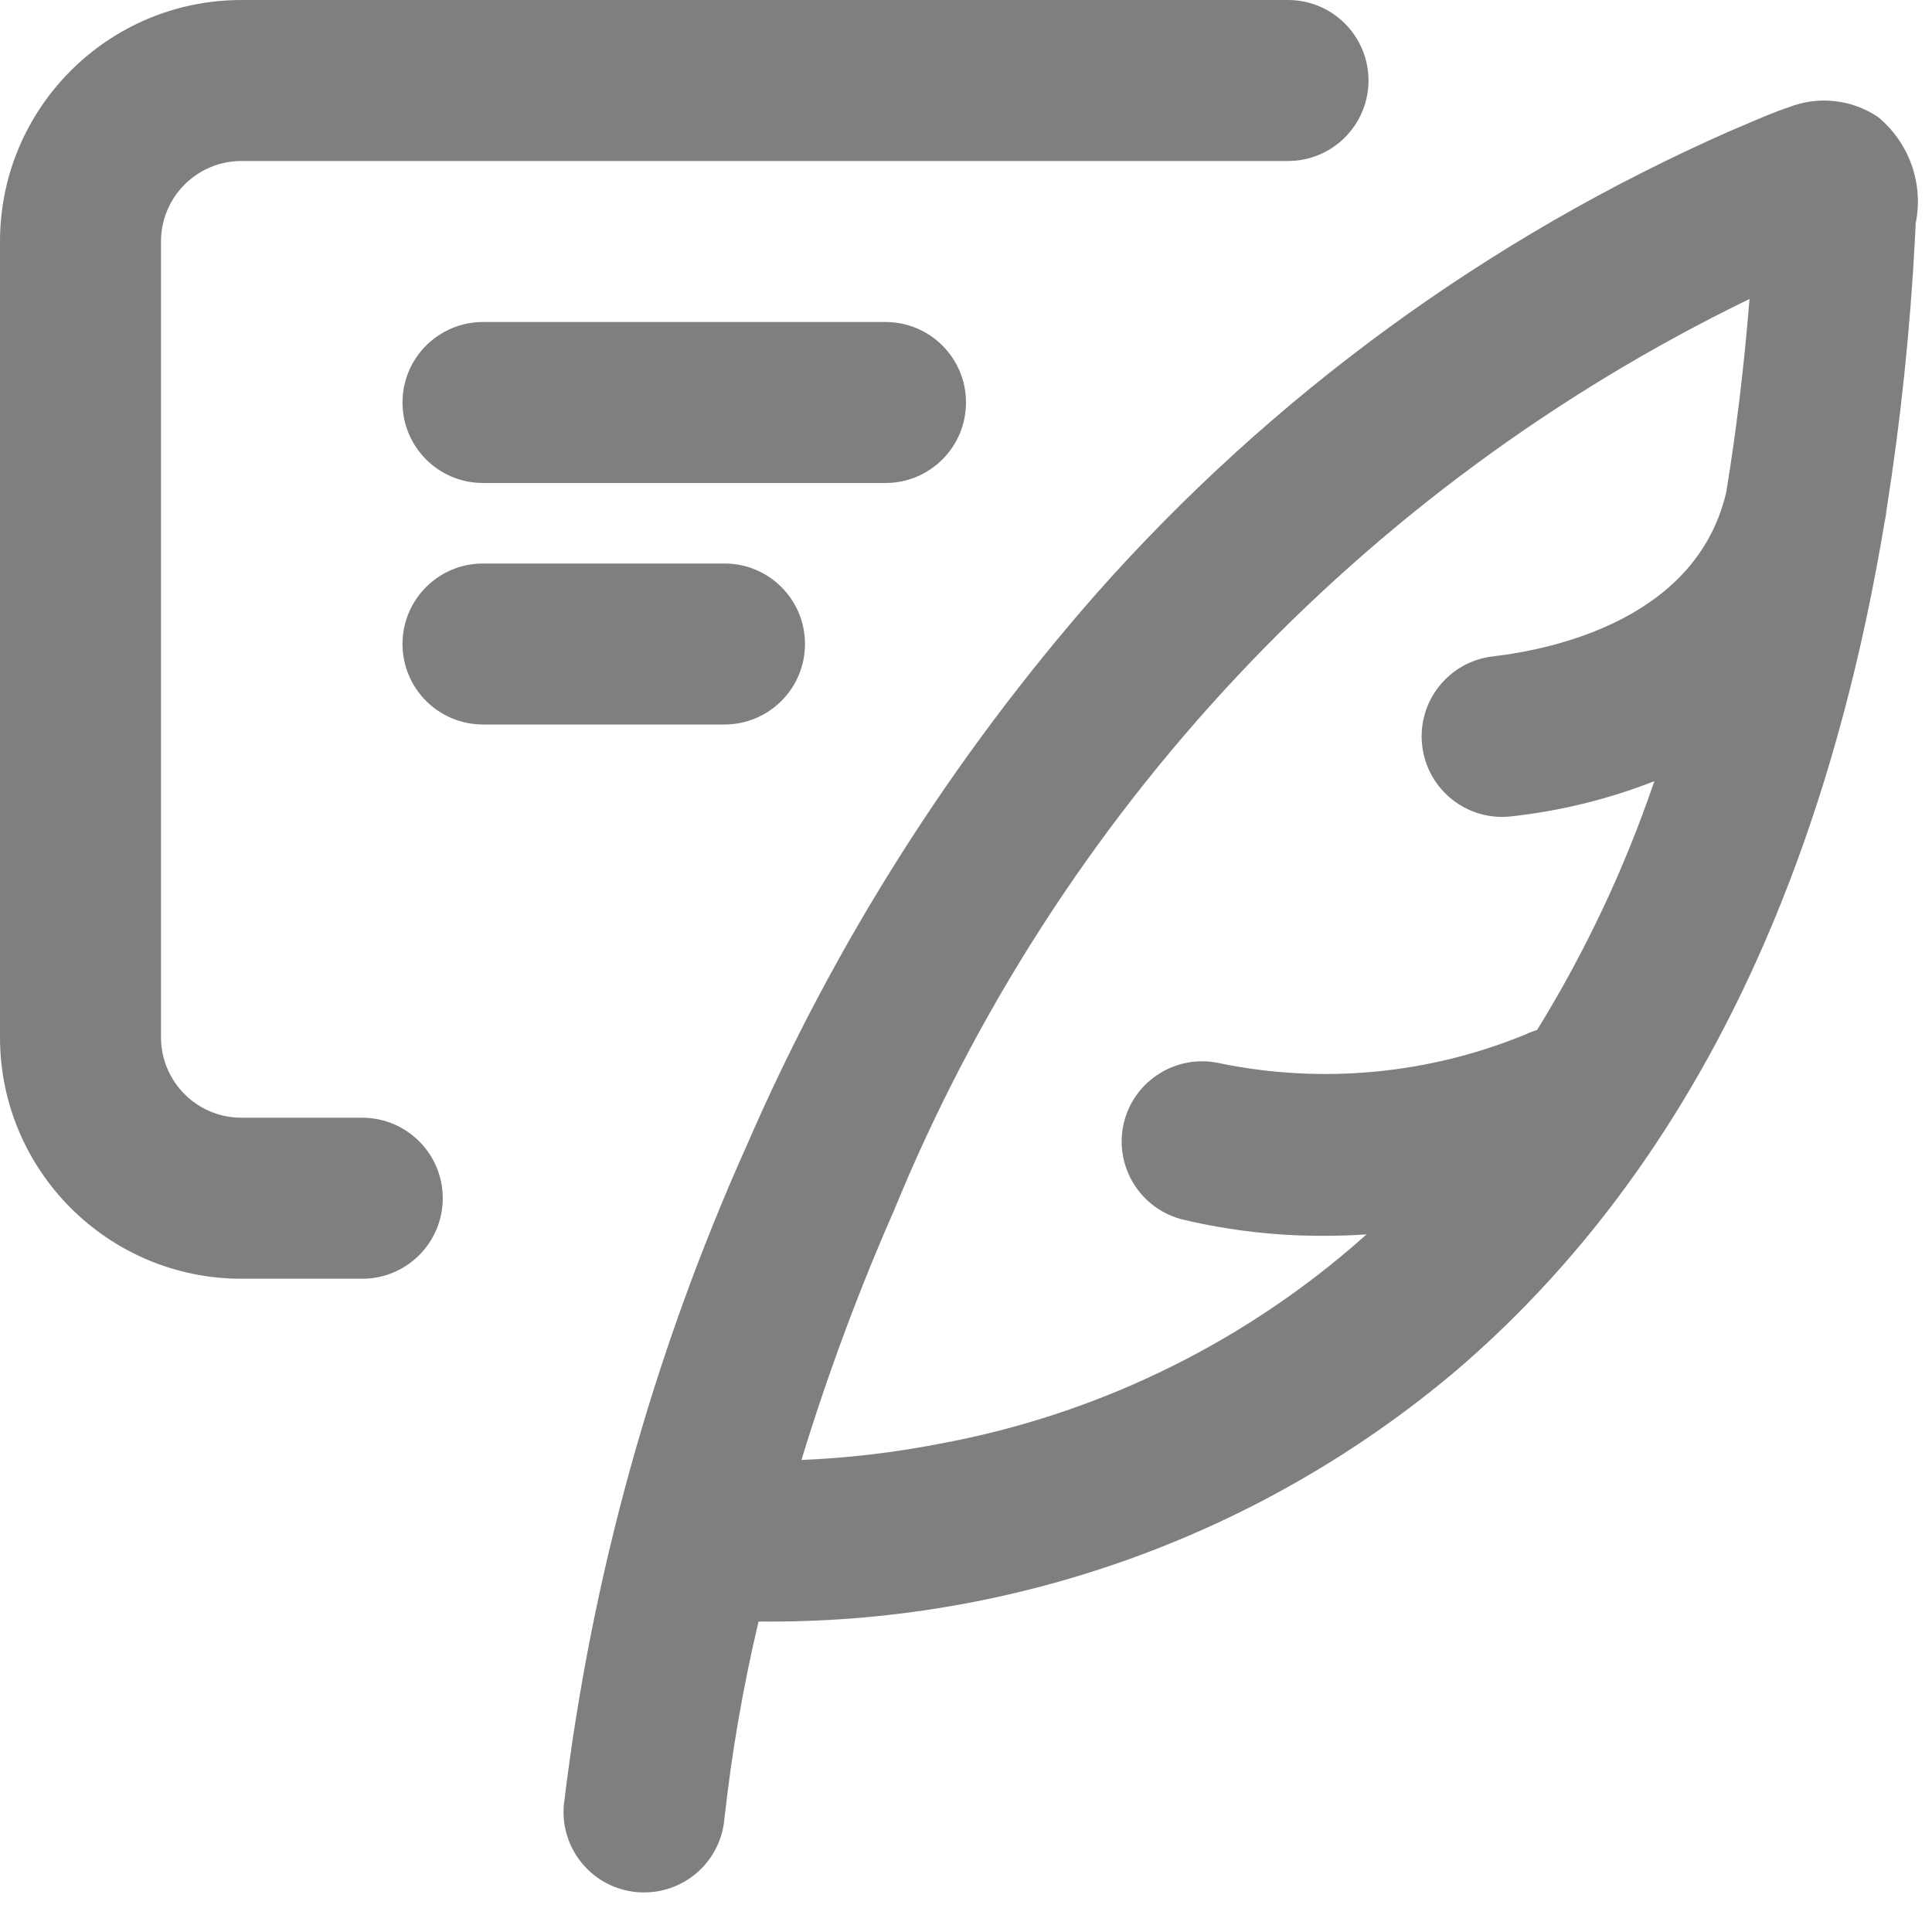
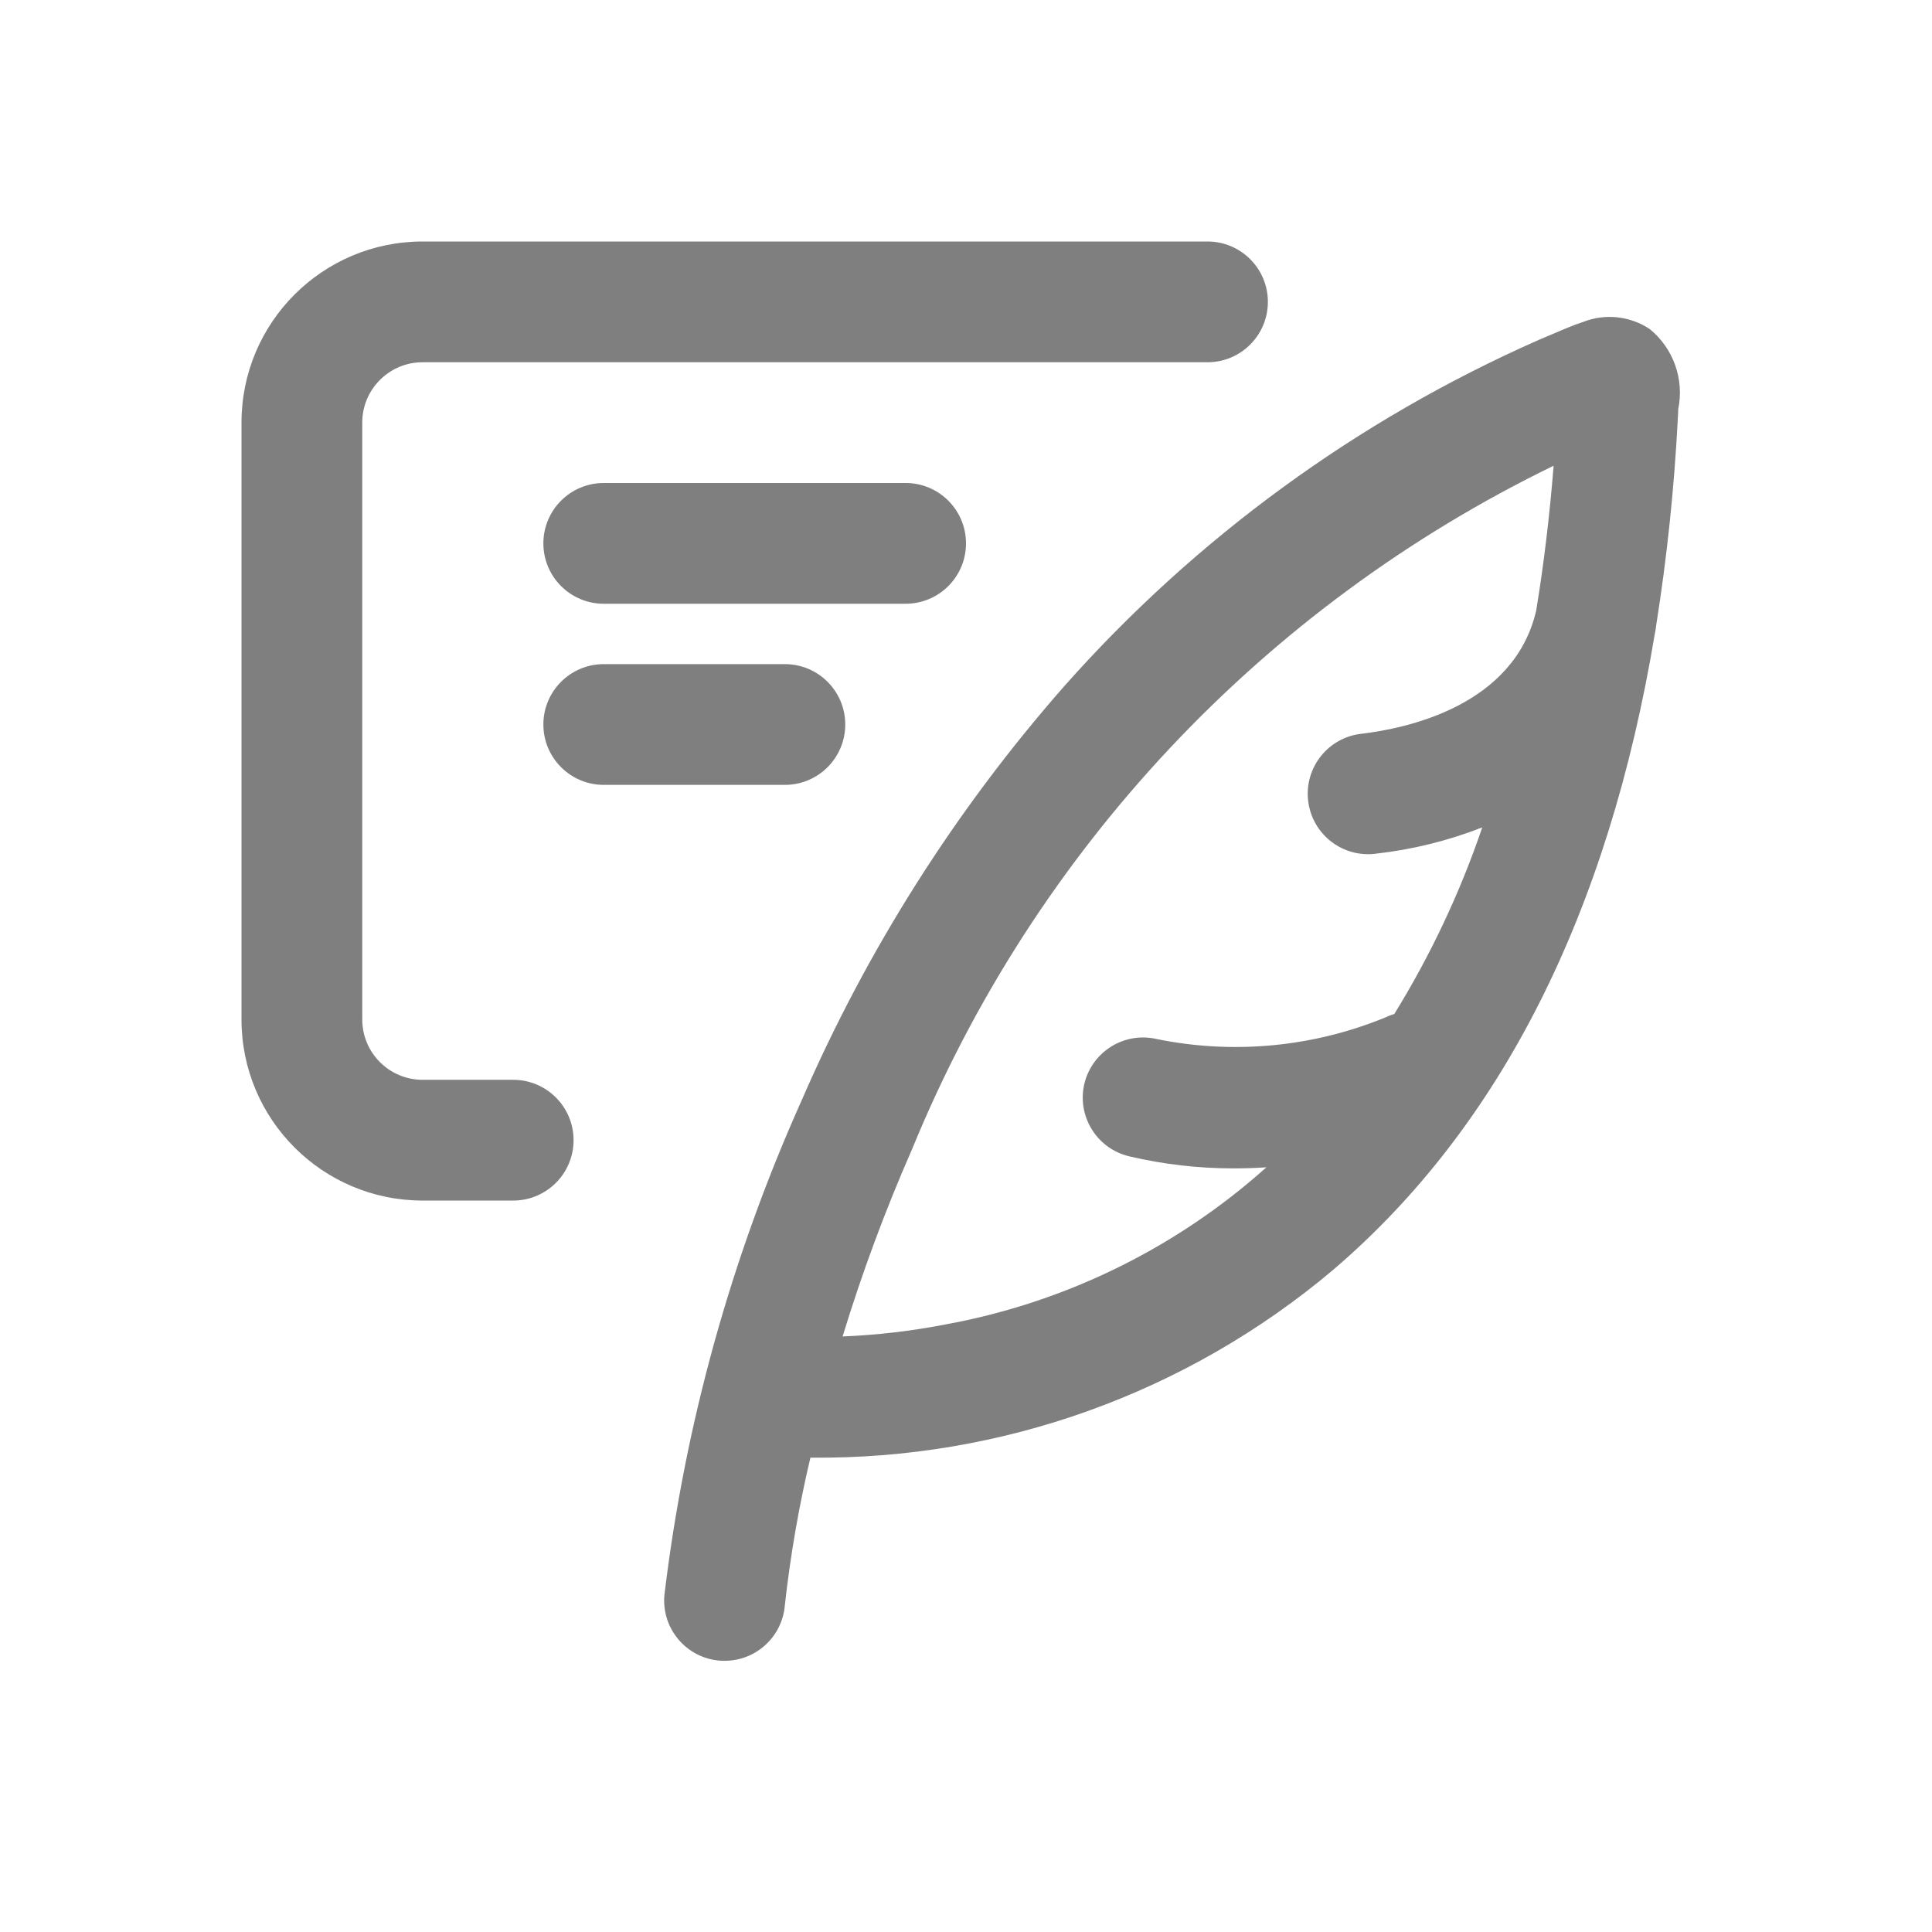
- <svg xmlns="http://www.w3.org/2000/svg" id="Sign_Message" data-name="Sign Message" width="24" height="24" viewBox="0 0 24 24" opacity="0.5">
-   <rect id="Rectangle_57" data-name="Rectangle 57" width="24" height="24" fill="none" />
-   <path id="Union_17" data-name="Union 17" d="M2087.916-606.749a1,1,0,0,1-.912-1.081,28.242,28.242,0,0,1,2.272-8.194,26.164,26.164,0,0,1,4.348-6.861,22.807,22.807,0,0,1,7.862-5.739l.146-.062c.246-.105.423-.182.582-.233a1.2,1.2,0,0,1,1.112.116,1.359,1.359,0,0,1,.471,1.325c0,.05-.006.105-.008.166v.008a32.456,32.456,0,0,1-.357,3.405.962.962,0,0,1-.016.107l-.007.034c-.77,4.631-2.555,8.166-5.327,10.536a13.2,13.2,0,0,1-8.659,3.111,20.28,20.28,0,0,0-.424,2.449,1,1,0,0,1-1,.916C2087.973-606.745,2087.944-606.747,2087.916-606.749Zm3.19-8.469a28.123,28.123,0,0,0-1.15,3.1,11.387,11.387,0,0,0,1.709-.2,10.913,10.913,0,0,0,5.14-2.452q.086-.074.171-.15c-.176.012-.357.018-.543.018a7.513,7.513,0,0,1-1.731-.2,1,1,0,0,1-.742-1.2,1,1,0,0,1,1.2-.742,6.532,6.532,0,0,0,3.8-.364l.04-.018q.047-.019.094-.033a15.226,15.226,0,0,0,1.457-3.091,6.944,6.944,0,0,1-1.775.437,1.04,1.04,0,0,1-.117.007,1,1,0,0,1-.992-.885,1,1,0,0,1,.877-1.109c.755-.088,2.534-.463,2.9-2.04q.189-1.149.289-2.4A21.748,21.748,0,0,0,2091.106-615.218Z" transform="translate(-2080 630.254)" fill="currentColor" />
-   <path id="Path_1614" data-name="Path 1614" d="M17420,20126.885a3,3,0,0,1-3-3V20114a3,3,0,0,1,3-3h13a1,1,0,0,1,0,2h-13a1,1,0,0,0-1,1v9.885a1,1,0,0,0,1,1h1.5a1,1,0,0,1,0,2Z" transform="translate(-17417 -20111)" fill="currentColor" />
-   <rect id="Rectangle_806" data-name="Rectangle 806" width="7" height="2" rx="1" transform="translate(5 4)" fill="currentColor" />
-   <rect id="Rectangle_807" data-name="Rectangle 807" width="5" height="2" rx="1" transform="translate(5 7)" fill="currentColor" />
+ <svg xmlns="http://www.w3.org/2000/svg" id="Sign_Message" data-name="Sign Message" width="32" height="32" viewBox="0 0 32 32" opacity="0.5">
+   <g transform="translate(4, 4)">
+     <rect id="Rectangle_57" data-name="Rectangle 57" width="32" height="32" fill="none" />
+     <path id="Union_17" data-name="Union 17" d="M2087.916-606.749a1,1,0,0,1-.912-1.081,28.242,28.242,0,0,1,2.272-8.194,26.164,26.164,0,0,1,4.348-6.861,22.807,22.807,0,0,1,7.862-5.739l.146-.062c.246-.105.423-.182.582-.233a1.2,1.2,0,0,1,1.112.116,1.359,1.359,0,0,1,.471,1.325c0,.05-.006.105-.008.166v.008a32.456,32.456,0,0,1-.357,3.405.962.962,0,0,1-.016.107l-.007.034c-.77,4.631-2.555,8.166-5.327,10.536a13.2,13.2,0,0,1-8.659,3.111,20.28,20.28,0,0,0-.424,2.449,1,1,0,0,1-1,.916C2087.973-606.745,2087.944-606.747,2087.916-606.749Zm3.19-8.469a28.123,28.123,0,0,0-1.15,3.1,11.387,11.387,0,0,0,1.709-.2,10.913,10.913,0,0,0,5.14-2.452q.086-.074.171-.15c-.176.012-.357.018-.543.018a7.513,7.513,0,0,1-1.731-.2,1,1,0,0,1-.742-1.2,1,1,0,0,1,1.2-.742,6.532,6.532,0,0,0,3.8-.364l.04-.018q.047-.019.094-.033a15.226,15.226,0,0,0,1.457-3.091,6.944,6.944,0,0,1-1.775.437,1.04,1.04,0,0,1-.117.007,1,1,0,0,1-.992-.885,1,1,0,0,1,.877-1.109c.755-.088,2.534-.463,2.9-2.04q.189-1.149.289-2.4A21.748,21.748,0,0,0,2091.106-615.218Z" transform="translate(-2080 630.254)" fill="currentColor" />
+     <path id="Path_1614" data-name="Path 1614" d="M17420,20126.885a3,3,0,0,1-3-3V20114a3,3,0,0,1,3-3h13a1,1,0,0,1,0,2h-13a1,1,0,0,0-1,1v9.885a1,1,0,0,0,1,1h1.5a1,1,0,0,1,0,2Z" transform="translate(-17417 -20111)" fill="currentColor" />
+     <rect id="Rectangle_806" data-name="Rectangle 806" width="7" height="2" rx="1" transform="translate(5 4)" fill="currentColor" />
+     <rect id="Rectangle_807" data-name="Rectangle 807" width="5" height="2" rx="1" transform="translate(5 7)" fill="currentColor" />
+   </g>
</svg>
